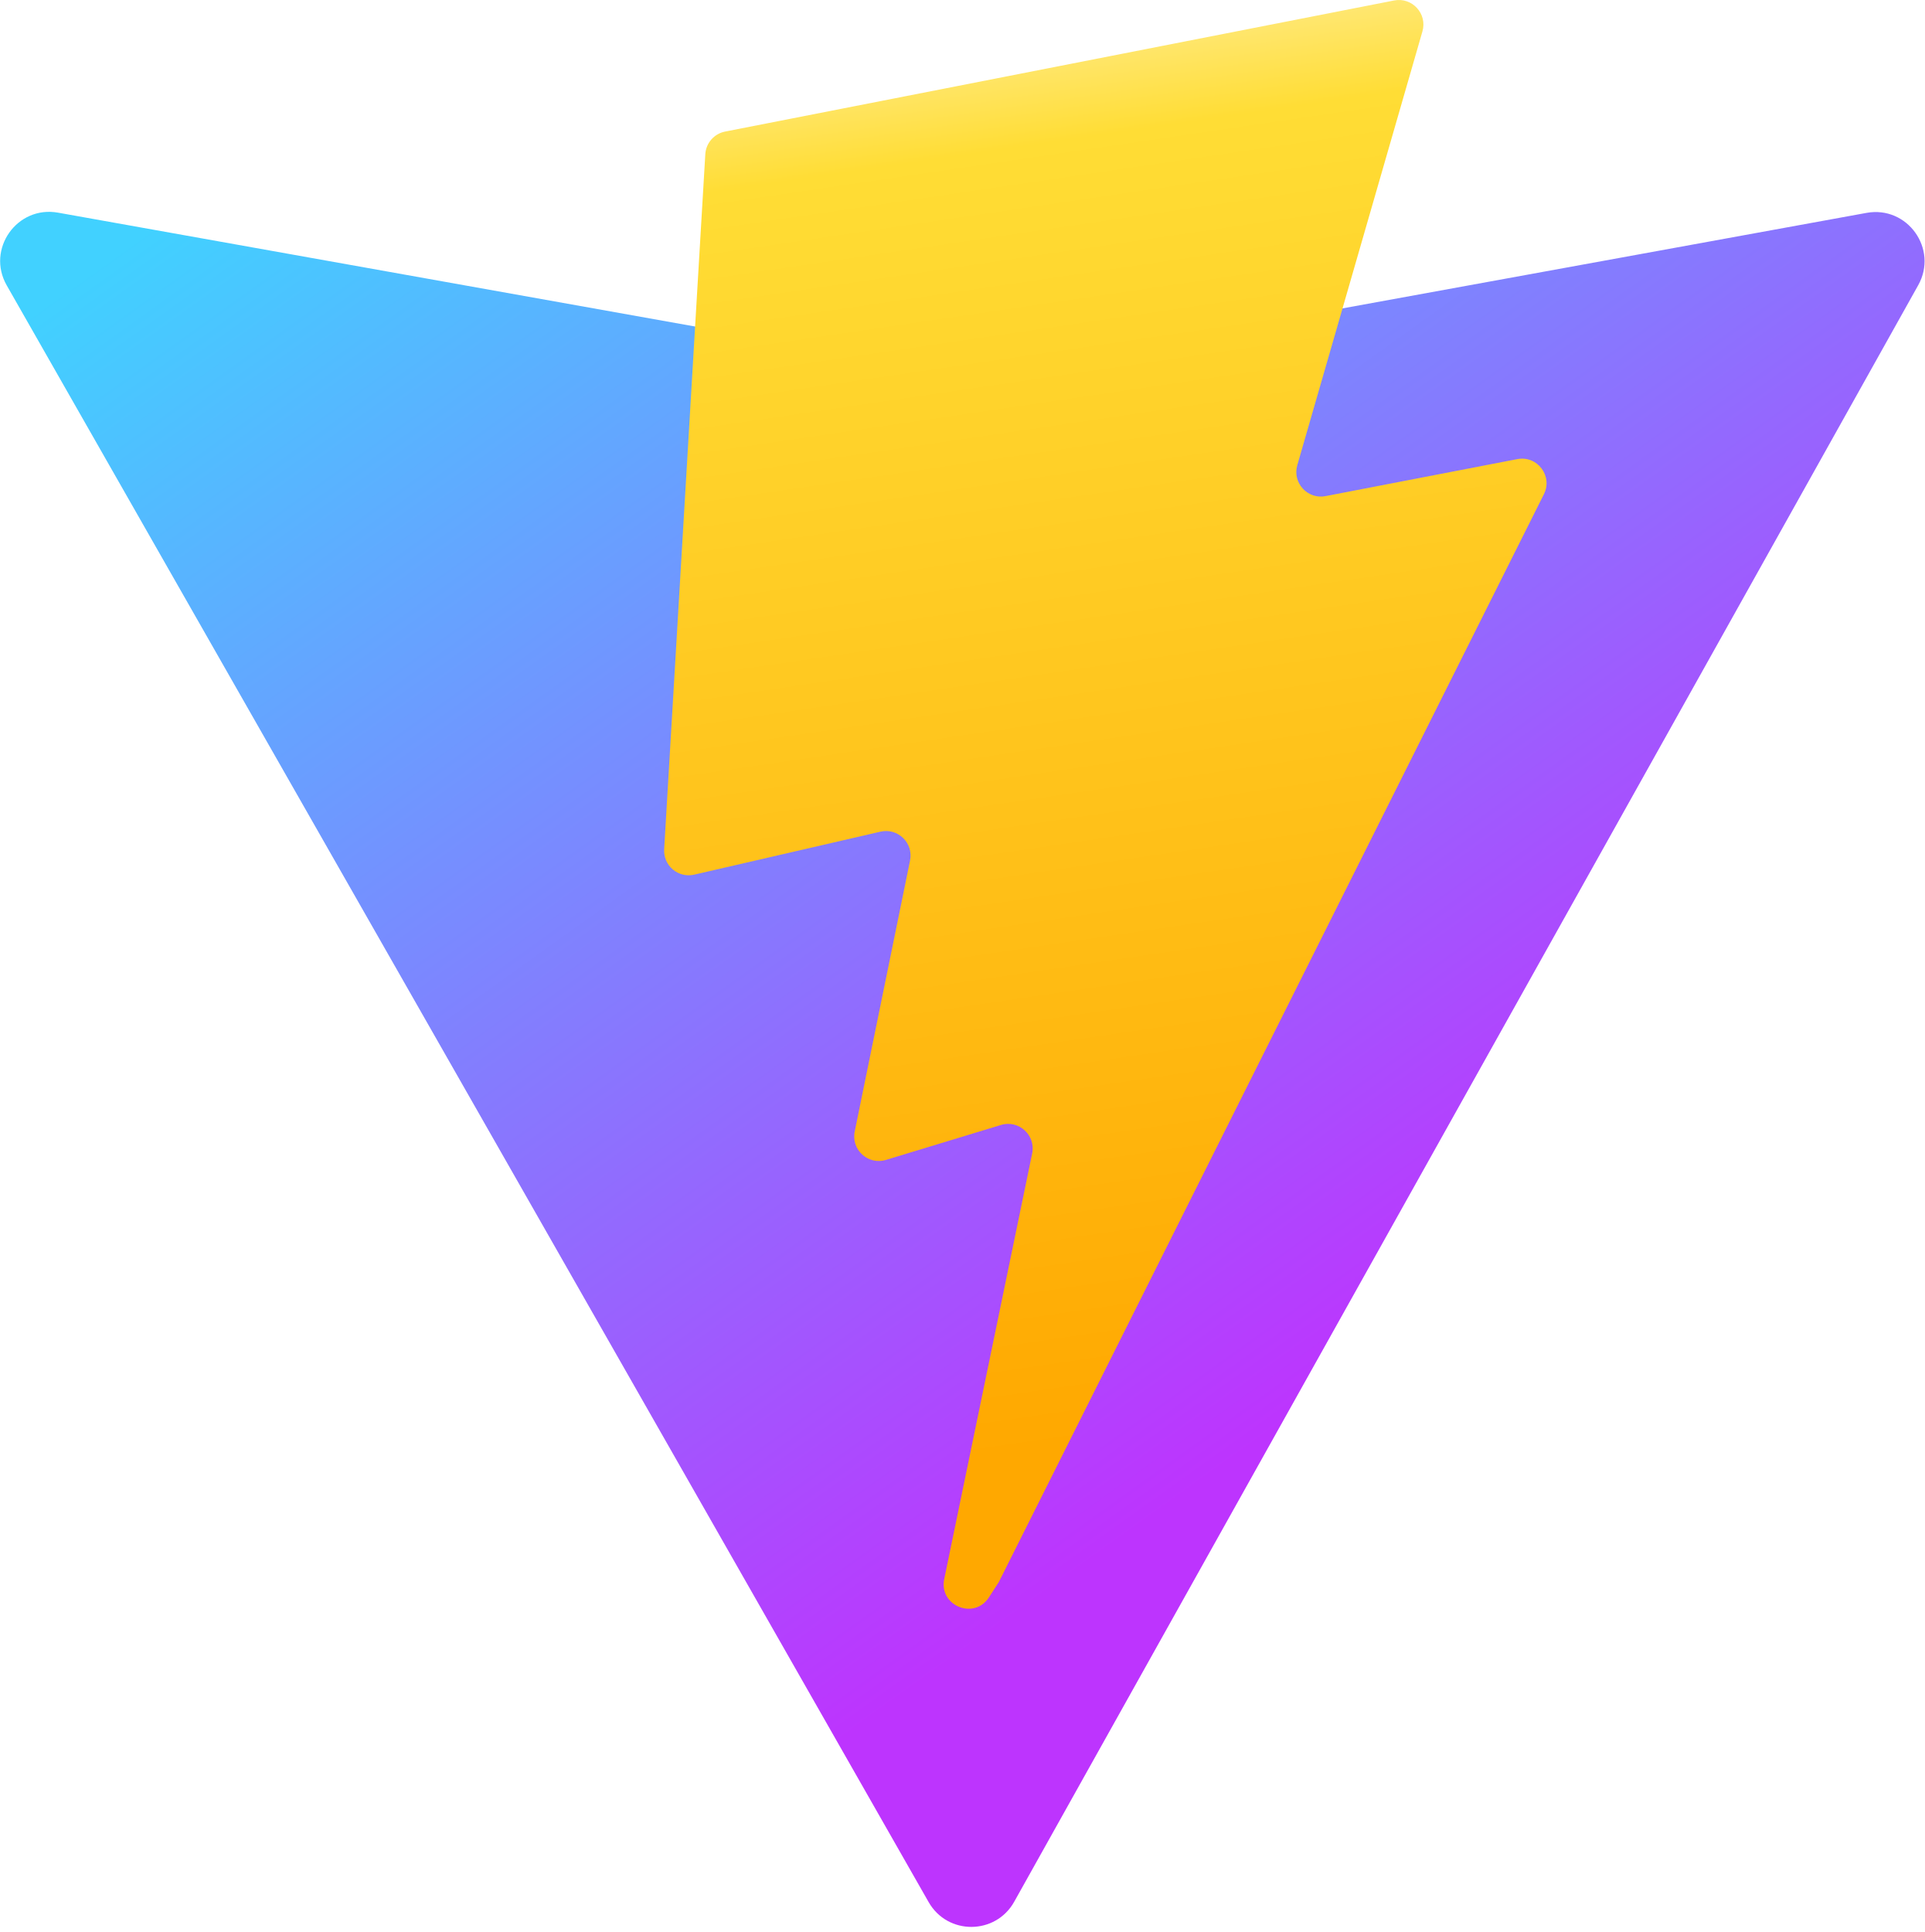
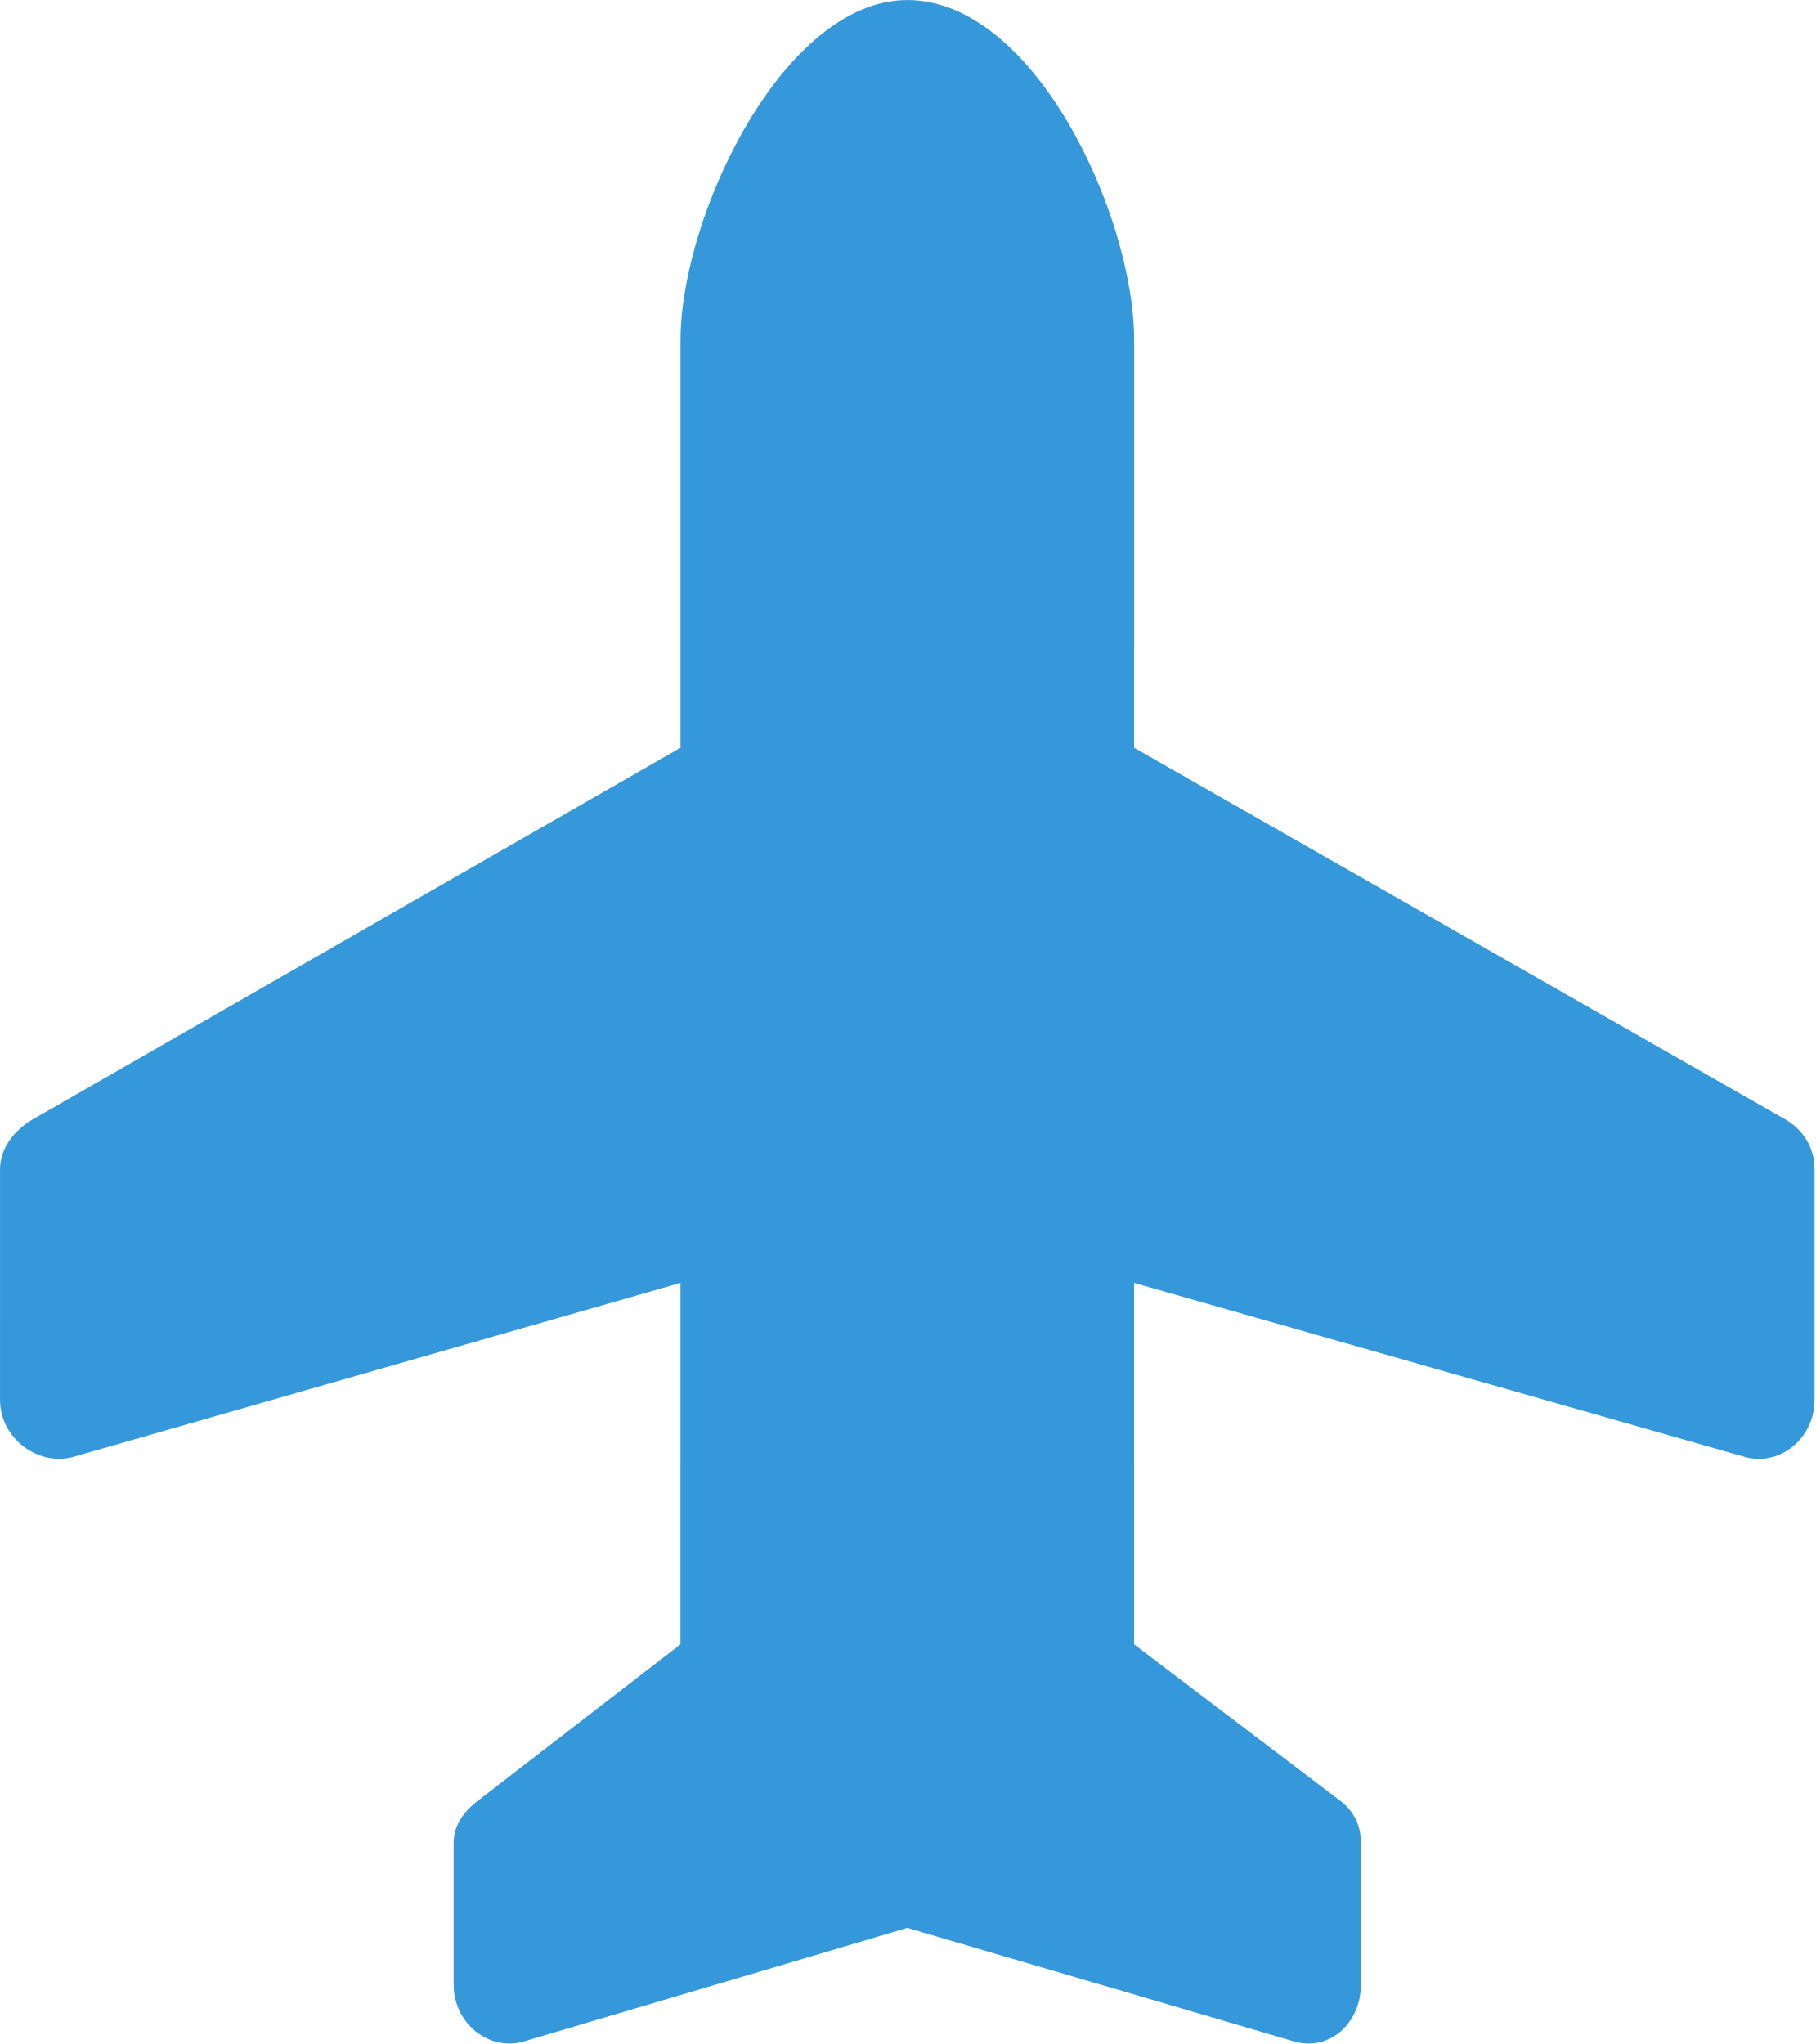
- <svg xmlns="http://www.w3.org/2000/svg" aria-hidden="true" role="img" class="iconify iconify--logos" width="31.88" height="32" preserveAspectRatio="xMidYMid meet" viewBox="0 0 256 257">
-   <defs>
-     <linearGradient id="IconifyId1813088fe1fbc01fb466" x1="-.828%" x2="57.636%" y1="7.652%" y2="78.411%">
-       <stop offset="0%" stop-color="#41D1FF" />
-       <stop offset="100%" stop-color="#BD34FE" />
-     </linearGradient>
-     <linearGradient id="IconifyId1813088fe1fbc01fb467" x1="43.376%" x2="50.316%" y1="2.242%" y2="89.03%">
-       <stop offset="0%" stop-color="#FFEA83" />
-       <stop offset="8.333%" stop-color="#FFDD35" />
-       <stop offset="100%" stop-color="#FFA800" />
-     </linearGradient>
-   </defs>
-   <path fill="url(#IconifyId1813088fe1fbc01fb466)" d="M255.153 37.938L134.897 252.976c-2.483 4.44-8.862 4.466-11.382.048L.875 37.958c-2.746-4.814 1.371-10.646 6.827-9.67l120.385 21.517a6.537 6.537 0 0 0 2.322-.004l117.867-21.483c5.438-.991 9.574 4.796 6.877 9.62Z" />
-   <path fill="url(#IconifyId1813088fe1fbc01fb467)" d="M185.432.063L96.44 17.501a3.268 3.268 0 0 0-2.634 3.014l-5.474 92.456a3.268 3.268 0 0 0 3.997 3.378l24.777-5.718c2.318-.535 4.413 1.507 3.936 3.838l-7.361 36.047c-.495 2.426 1.782 4.5 4.151 3.78l15.304-4.649c2.372-.72 4.652 1.36 4.15 3.788l-11.698 56.621c-.732 3.542 3.979 5.473 5.943 2.437l1.313-2.028l72.516-144.72c1.215-2.423-.88-5.186-3.54-4.672l-25.505 4.922c-2.396.462-4.435-1.77-3.759-4.114l16.646-57.705c.677-2.35-1.37-4.583-3.769-4.113Z" />
+ <svg xmlns="http://www.w3.org/2000/svg" width="350" height="394" viewBox="0 0 350 394" fill="none">
+   <path d="M131.169 65.583C131.17 41.675 150.981 0.007 174.89 0.008C199.481 0.009 218.606 41.678 218.605 65.587L218.602 144.143L344.288 215.873C347.703 217.923 349.752 221.338 349.752 225.437L349.75 269.838C349.75 277.352 342.919 282.817 336.088 280.767L218.597 247.29L218.594 316.966L258.212 347.024C260.944 349.073 262.31 351.806 262.31 355.221L262.309 382.545C262.309 390.059 256.161 395.523 249.33 393.474L174.873 371.612L101.098 393.467C94.267 395.516 87.436 390.051 87.437 382.537L87.438 355.213C87.438 351.798 89.487 349.066 92.22 347.016L131.158 316.962L131.161 247.286L14.35 280.753C7.519 282.802 0.005 277.337 0.005 269.823L0.007 225.421C0.008 221.323 2.74 217.908 6.156 215.858L131.165 144.139L131.169 65.583Z" fill="#3498DB" />
</svg>
